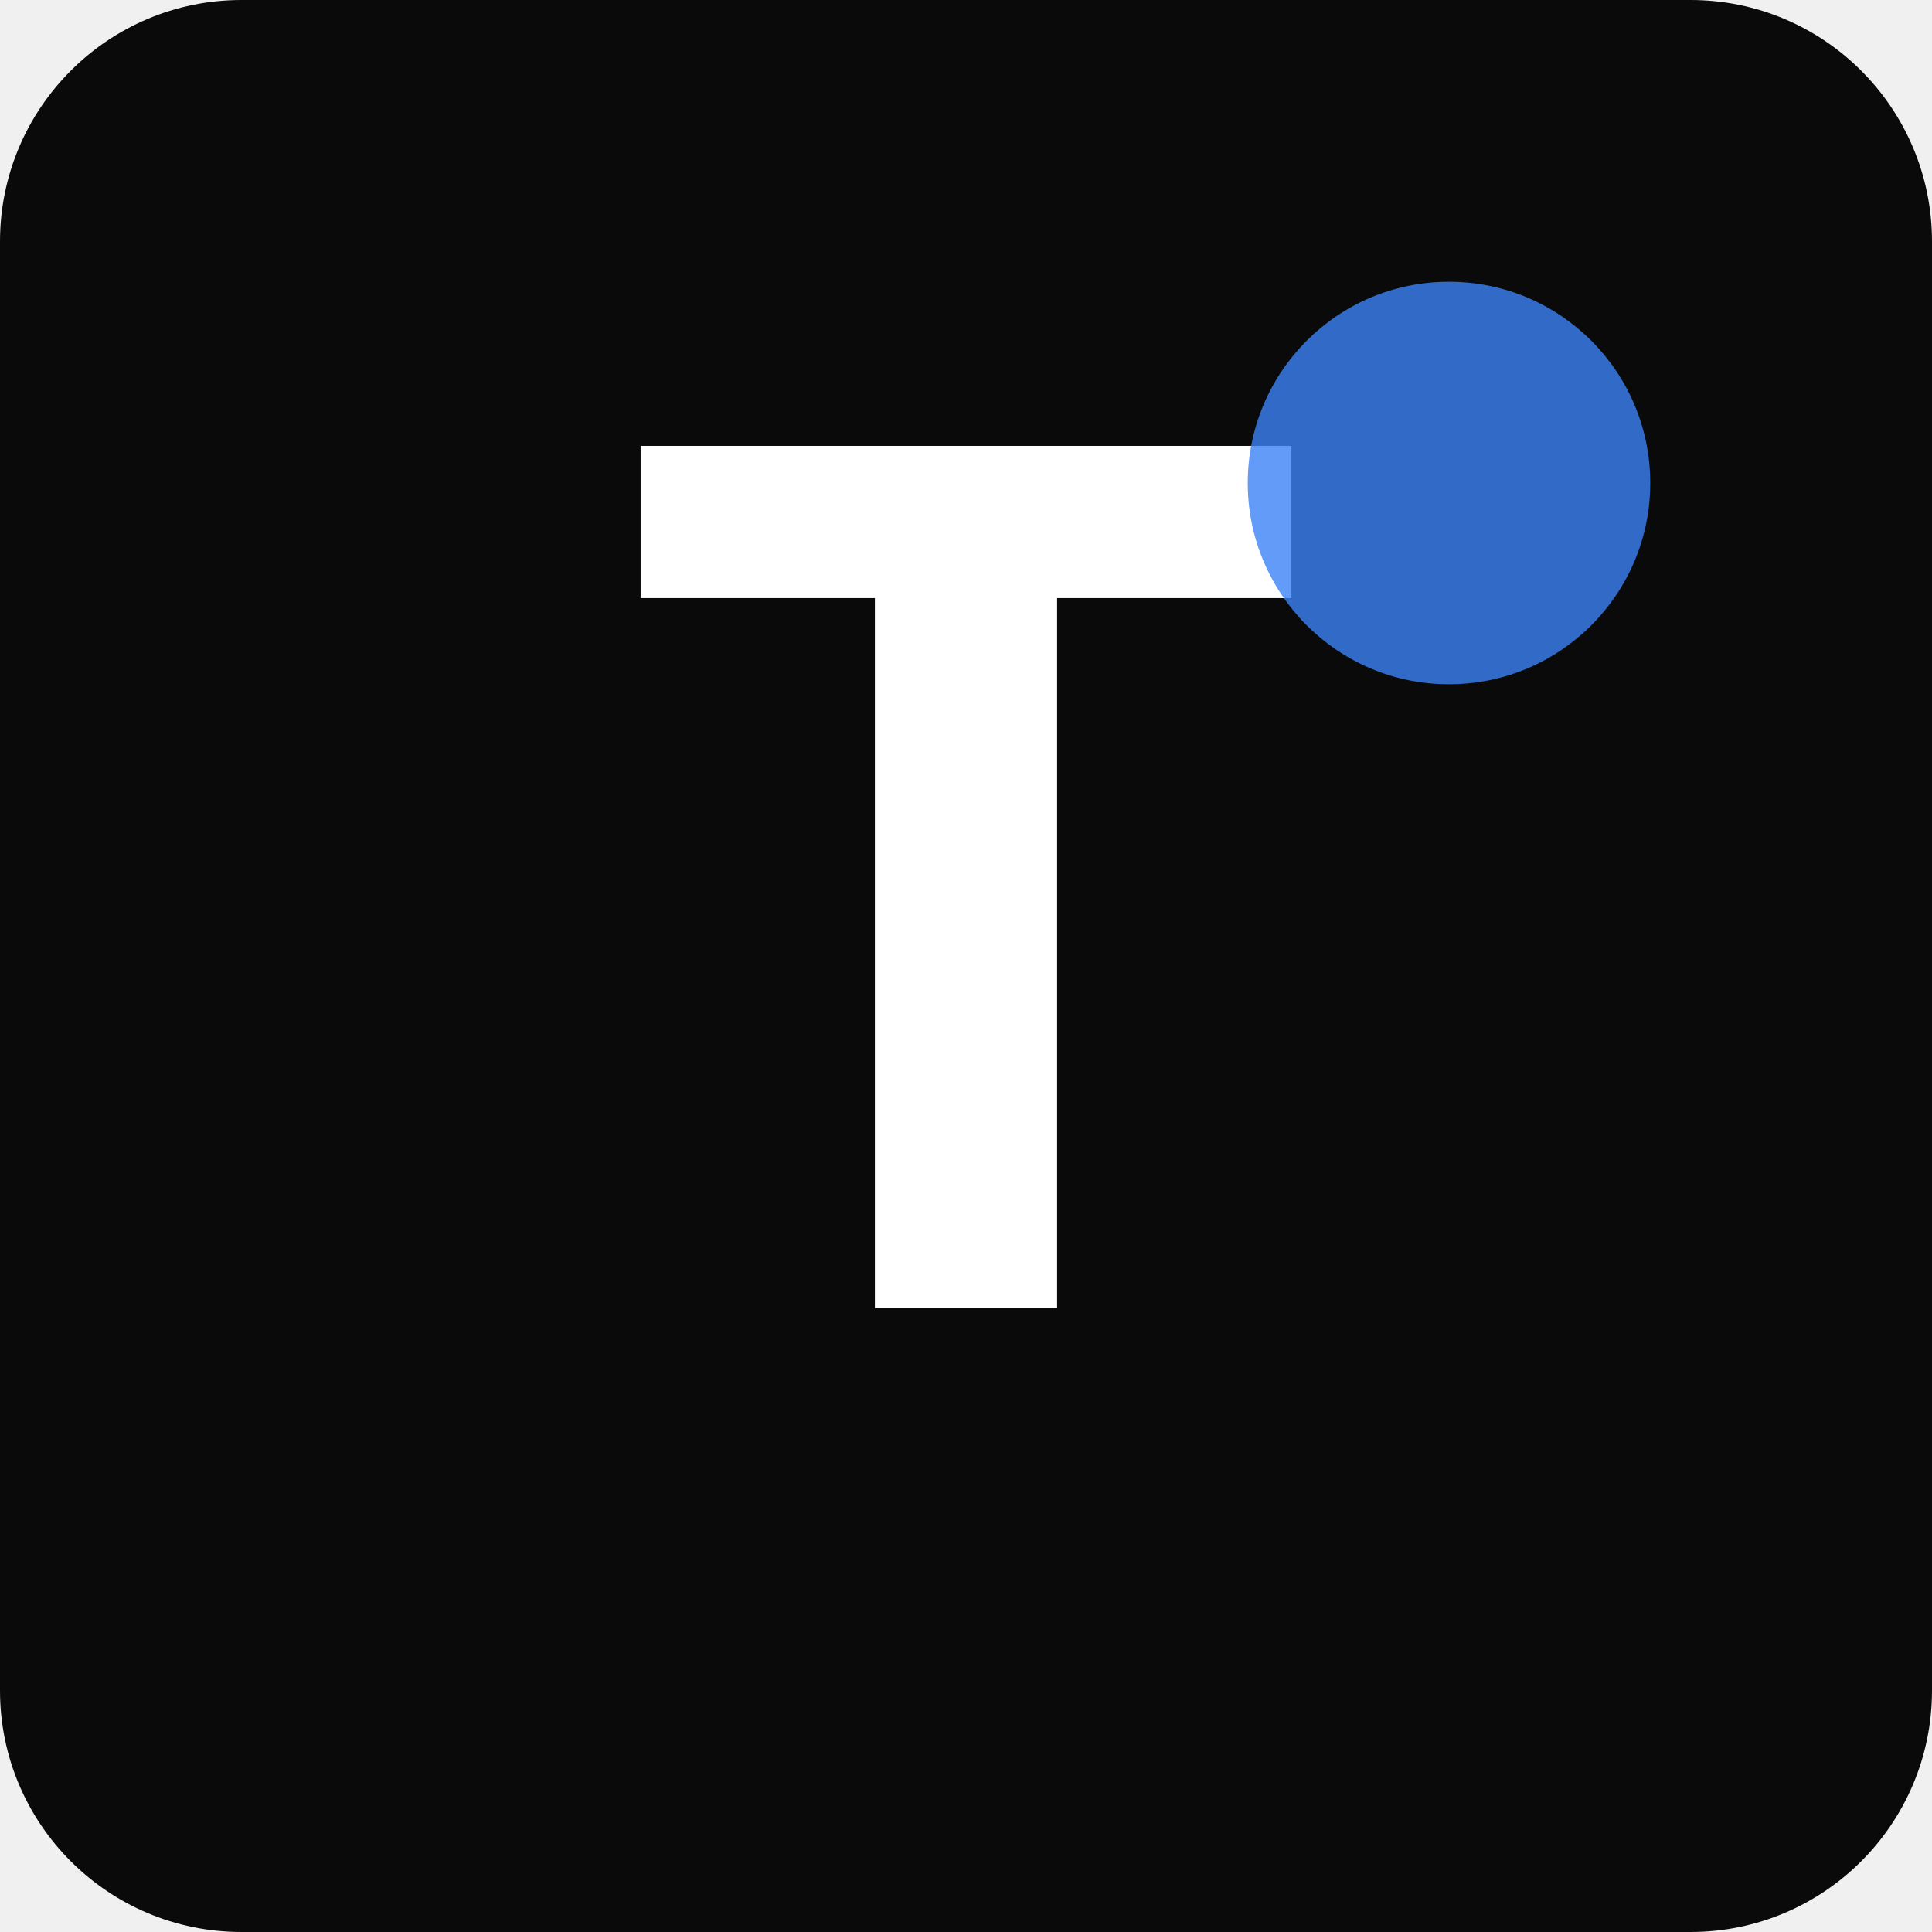
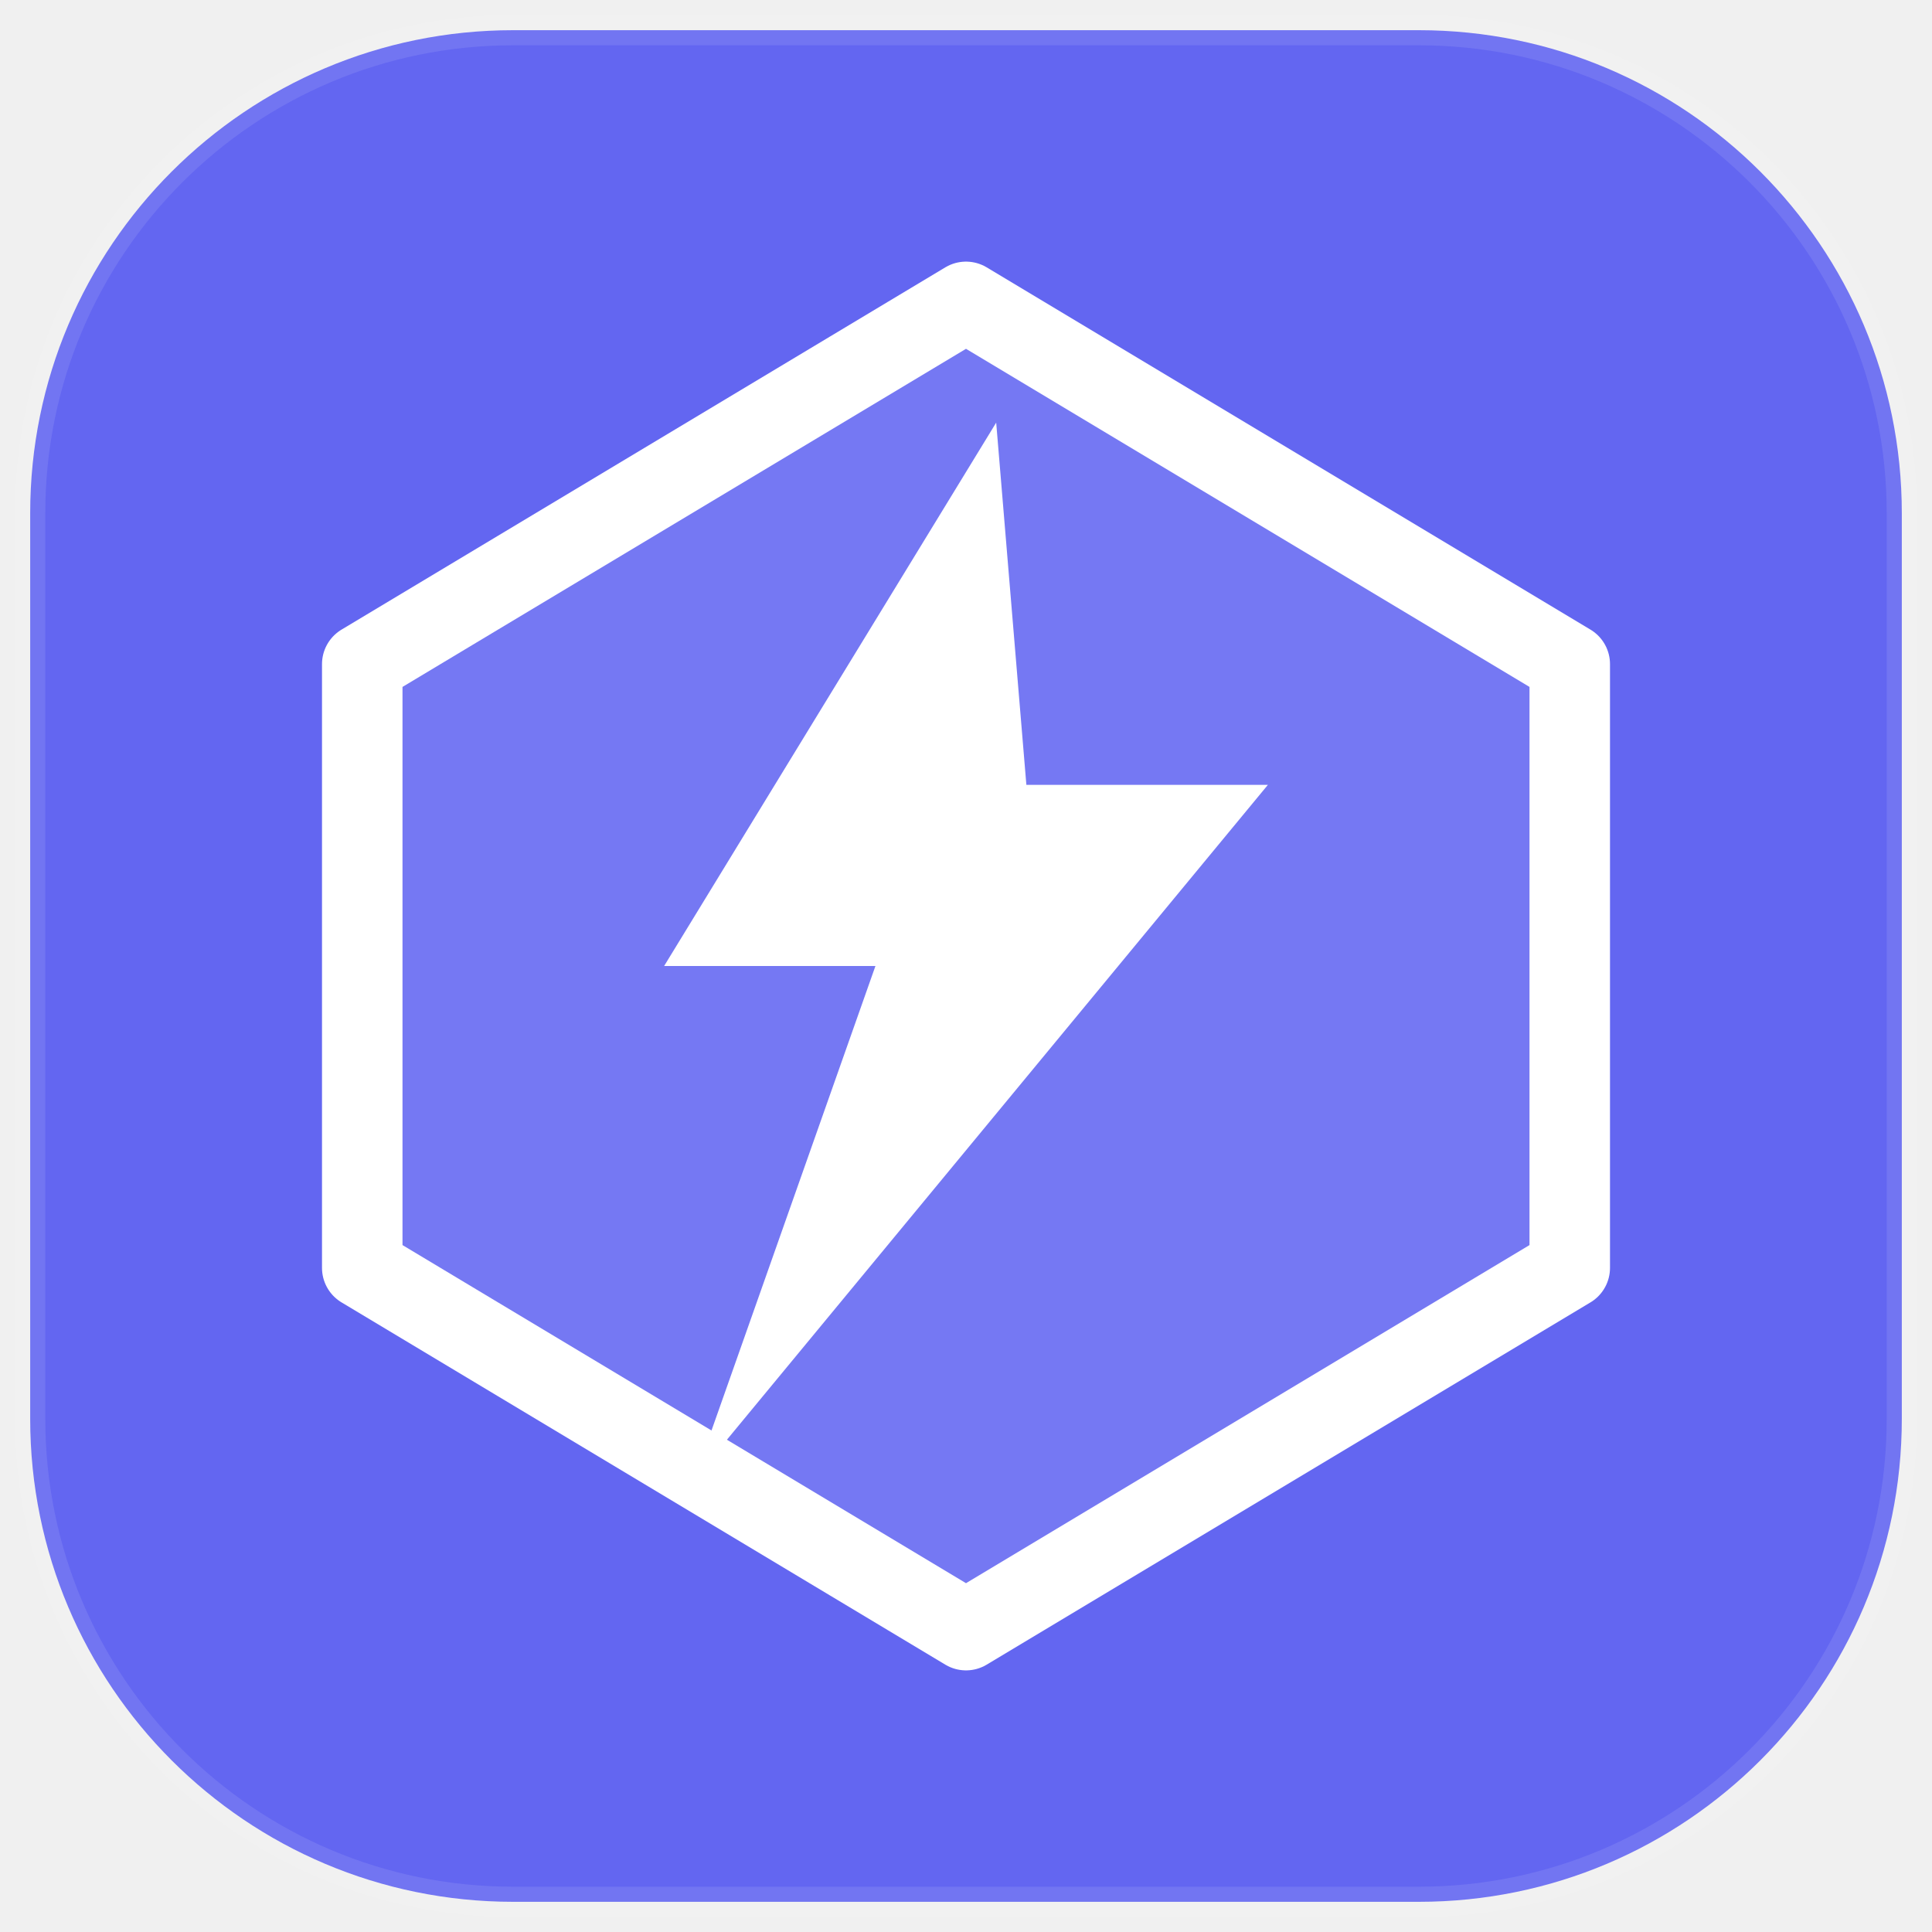
- <svg xmlns="http://www.w3.org/2000/svg" viewBox="0 0 192 192" width="192" height="192">
-   <rect width="192" height="192" rx="24" fill="#0a0a0a" />
-   <text x="96" y="130" text-anchor="middle" font-size="120" font-weight="bold" font-family="system-ui" fill="white">T</text>
-   <circle cx="144" cy="48" r="20" fill="#3b82f6" opacity="0.8" />
+ <svg xmlns="http://www.w3.org/2000/svg" viewBox="0 0 192 192" fill="none">
+   <defs>
+     <linearGradient id="nv-g" x1="0" y1="0" x2="192" y2="192">
+       <stop stop-color="#6366f1" />
+       <stop offset=".55" stop-color="#4f46e5" />
+       <stop offset="1" stop-color="#4338ca" />
+     </linearGradient>
+   </defs>
+   <rect x="3" y="3" width="186" height="186" rx="48" fill="url(#nv-g)" />
+   <rect x="3" y="3" width="186" height="186" rx="48" stroke="white" stroke-opacity="0.1" stroke-width="3" />
+   <path d="M96 30 L156 66 L156 126 L96 162 L36 126 L36 66 Z" stroke="white" stroke-width="8" stroke-linejoin="round" fill="white" fill-opacity="0.12" />
+   <path d="M99 42 L66 96 L87 96 L69 147 L126 78 L102 78 Z" fill="white" />
</svg>
